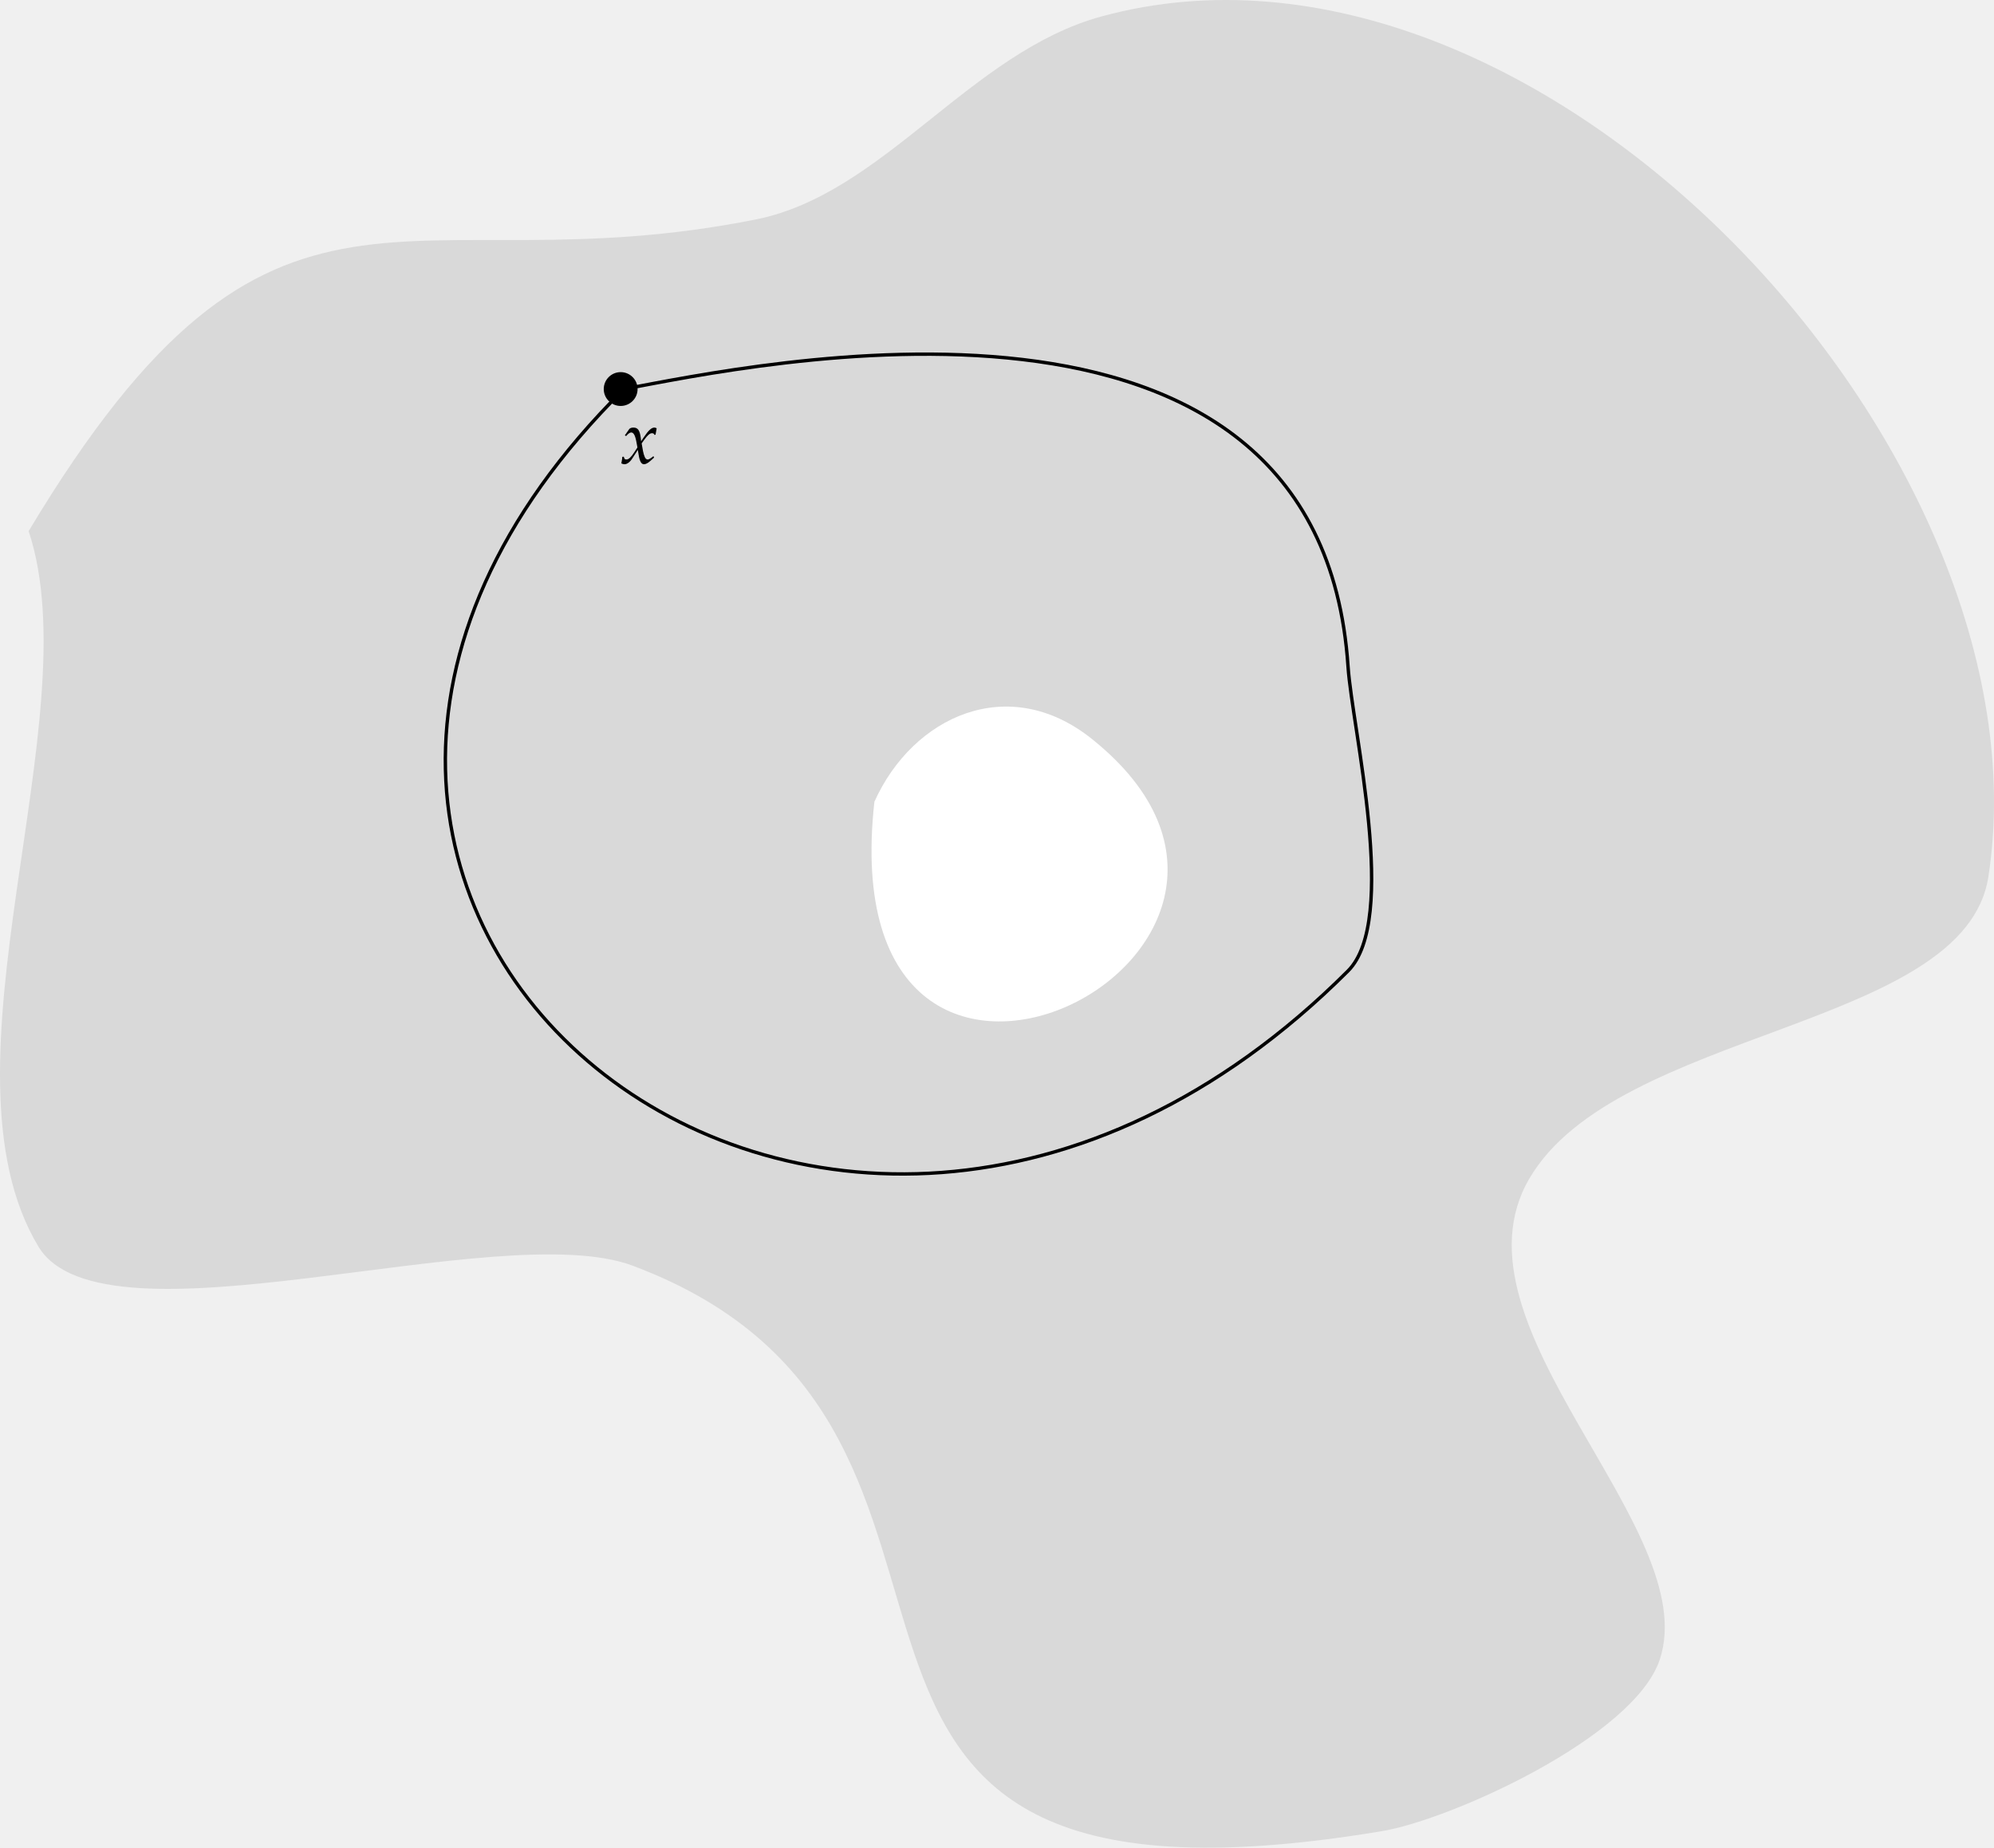
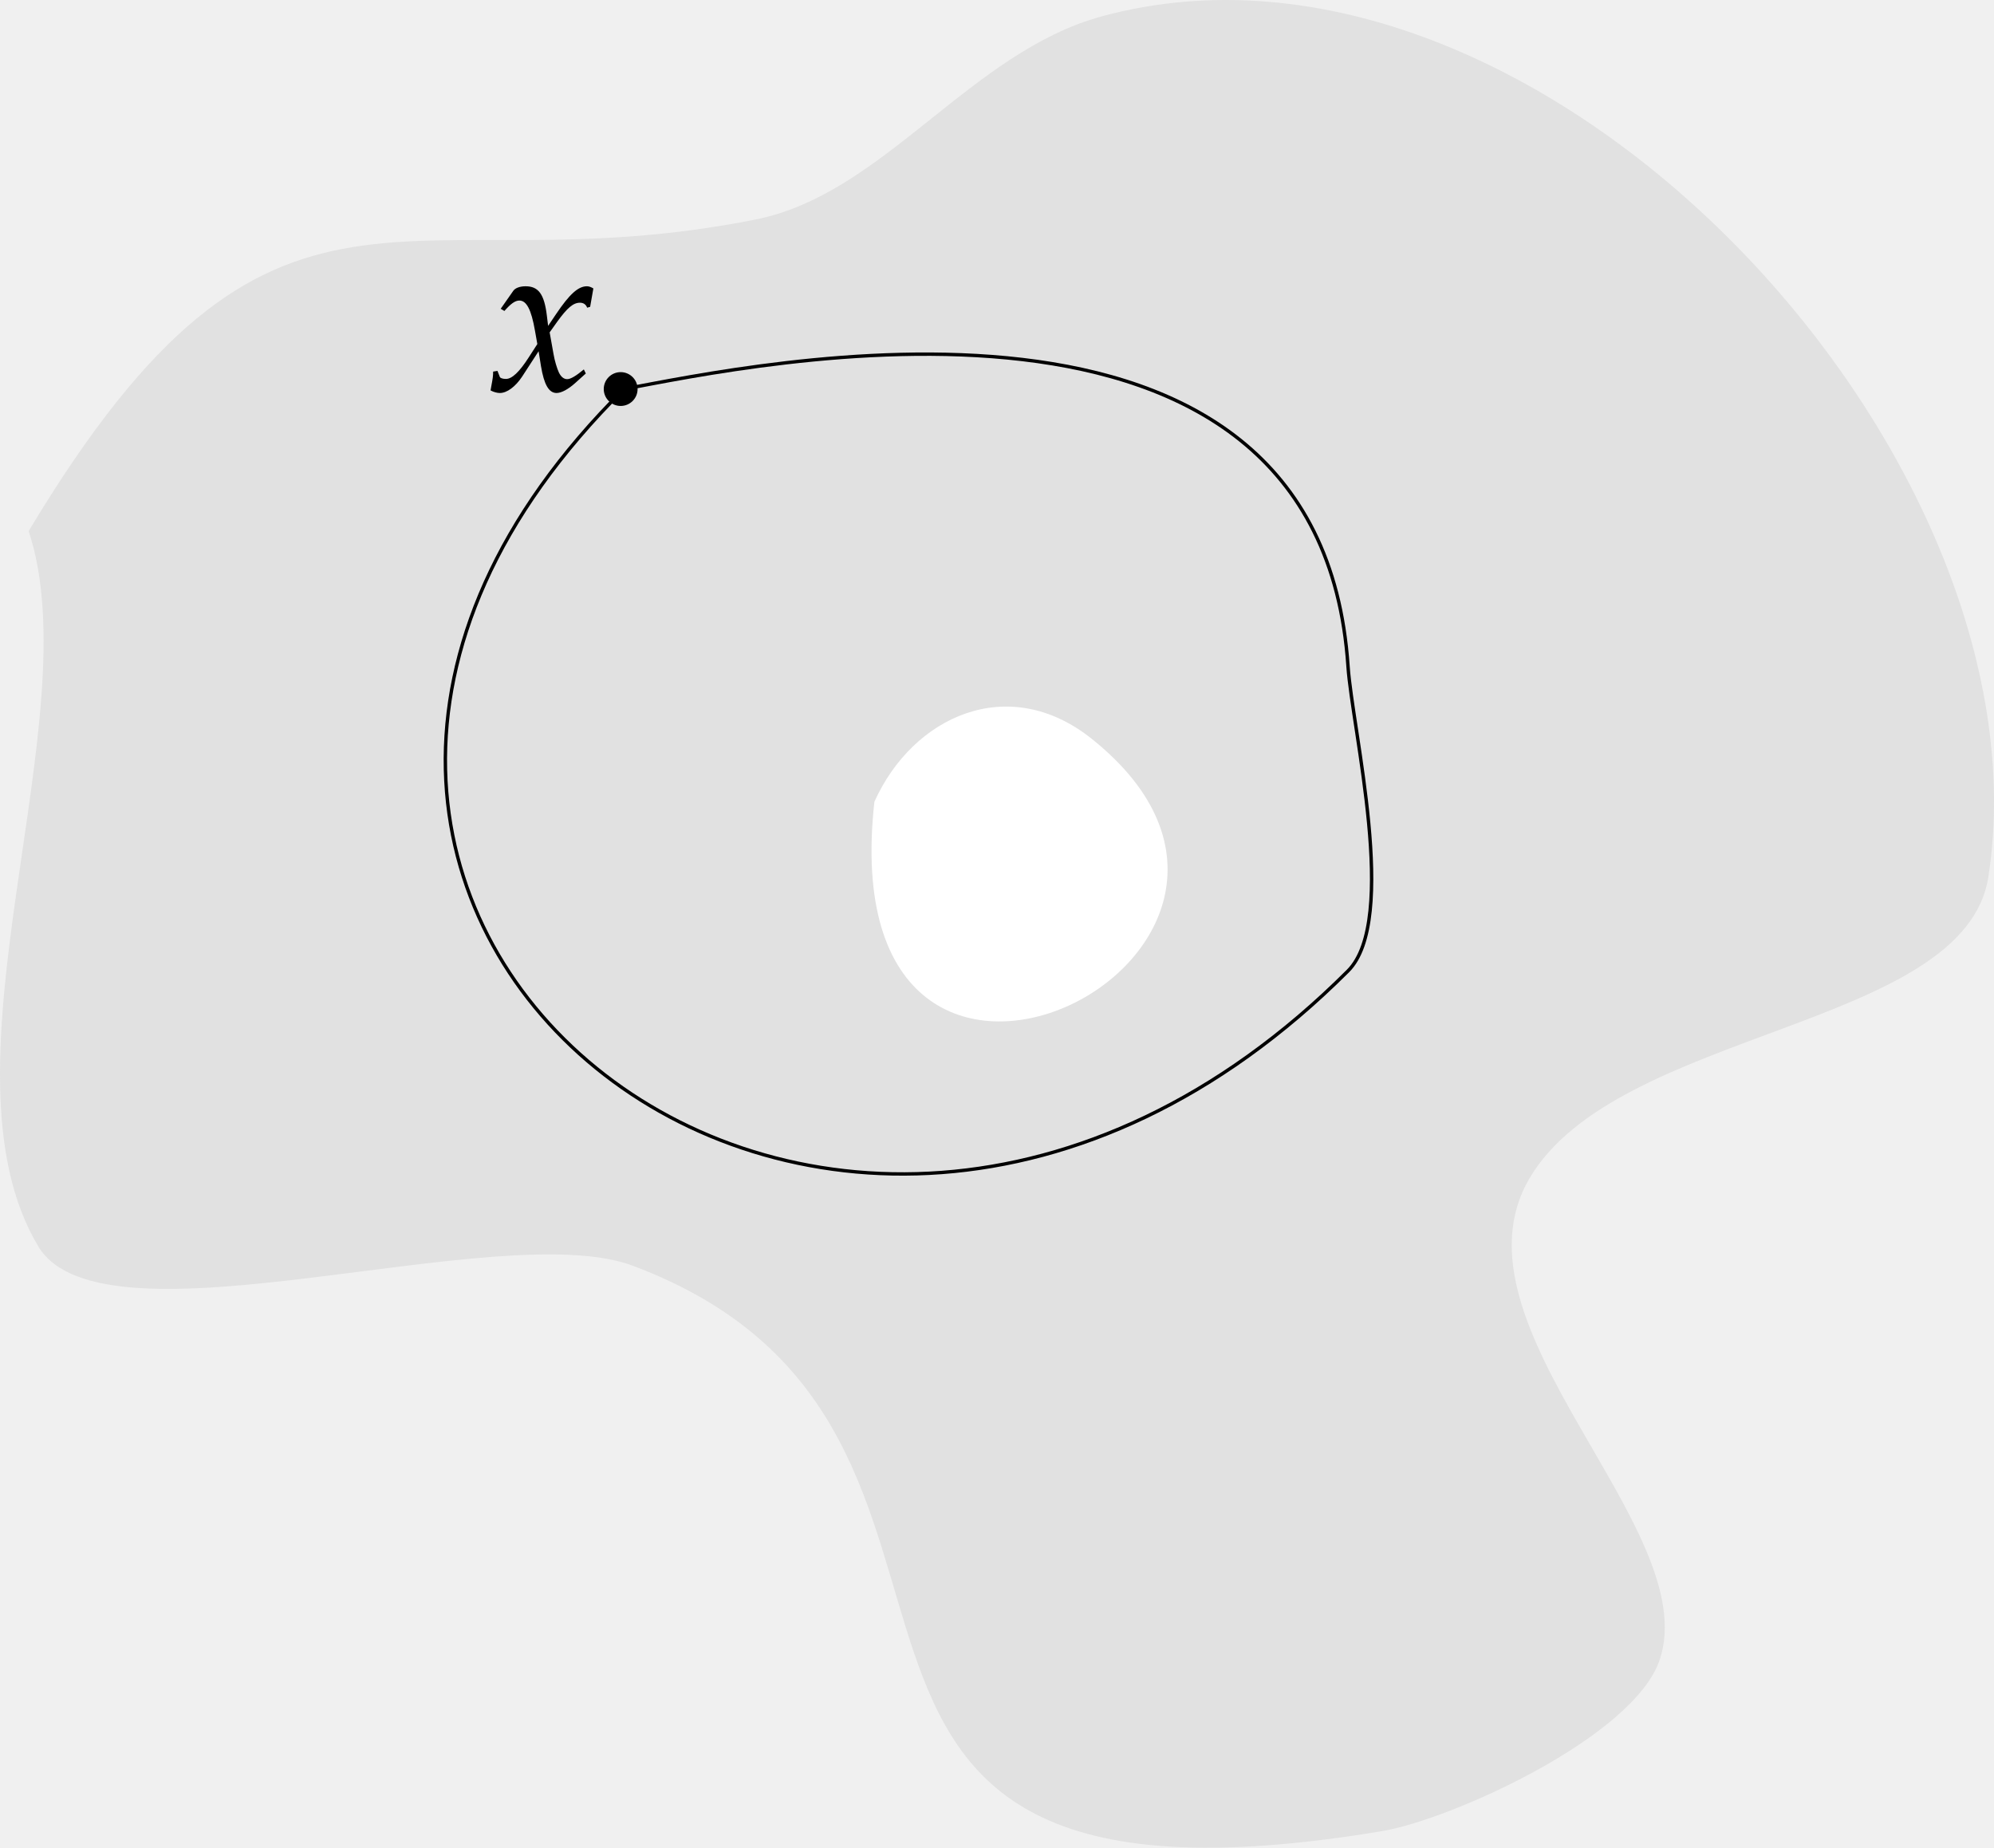
<svg xmlns="http://www.w3.org/2000/svg" width="589.405" height="546.167" id="svg2" version="1.1">
  <defs id="defs4">
    <clipPath clipPathUnits="userSpaceOnUse" id="clipPath3900">
      <path style="opacity:0.59;fill:#000000;fill-opacity:1;stroke:#000000;stroke-width:1px;stroke-linecap:butt;stroke-linejoin:miter;stroke-opacity:1" d="m 96,132.362 c 8.427,-11.194 59.288,-47.856 87.857,-33.571 52.827,26.414 42.987,115.779 85.714,137.143 307.976,153.988 192.635,214.883 -75,181.429 -44.662,-5.583 -156.795,-26.795 -185,-55 C -82.156,270.635 -11.291,113.155 96,132.362 z" id="path3902" />
    </clipPath>
  </defs>
  <g id="layer1" transform="translate(-31.53726,-15.36341)">
-     <path style="opacity:0.095;fill:#000000;fill-opacity:1;stroke:none" d="m 40,172.362 c 73.113,-121.925 110.259,-71.195 215,-92.143 37.79,-7.558 63.27,-49.398 102.143,-60 129.44,-35.302 281.377,129.266 262.143,254.286 -6.938,45.1 -109.769,44.808 -135.714,89.286 -25.408,43.556 51.551,103.204 38.571,142.143 C 514.511,528.828 460.438,553.242 440,556.648 236.458,590.572 348.738,438.318 218.571,389.505 179.072,374.693 62.082,415.832 42.857,383.791 10.99,330.679 58.483,227.811 40,172.362 z" id="path3014" />
+     <path style="opacity:1;fill:#e1e1e1;fill-opacity:1;stroke:none" d="m 40,172.362 c 73.113,-121.925 110.259,-71.195 215,-92.143 37.79,-7.558 63.27,-49.398 102.143,-60 129.44,-35.302 281.377,129.266 262.143,254.286 -6.938,45.1 -109.769,44.808 -135.714,89.286 -25.408,43.556 51.551,103.204 38.571,142.143 C 514.511,528.828 460.438,553.242 440,556.648 236.458,590.572 348.738,438.318 218.571,389.505 179.072,374.693 62.082,415.832 42.857,383.791 10.99,330.679 58.483,227.811 40,172.362 z" id="path3014" />
    <path style="fill:#ffffff;fill-opacity:1;stroke:none" d="m 290,252.362 c 11.365,-25.298 39.659,-38.273 64.286,-18.571 C 433.377,297.064 276.324,375.442 290,252.362" id="path3790" />
    <path style="fill:#000000;fill-opacity:1;stroke:none" id="path3796" d="m 210,157.362 c 0,8.284 -6.716,15 -15,15 -8.284,0 -15,-6.716 -15,-15 0,-8.284 6.716,-15 15,-15 8.284,0 15,6.716 15,15 z" transform="matrix(0.3333333,0,0,0.3333333,150,77.90812)" />
-     <text xml:space="preserve" style="font-size:40px;font-style:normal;font-weight:normal;line-height:125%;letter-spacing:0px;word-spacing:0px;fill:#000000;fill-opacity:1;stroke:none;font-family:Sans" x="215" y="152.362" id="text3800">
-       <tspan id="tspan3802" x="215" y="152.362" style="font-size:22px;font-style:italic;font-variant:normal;font-weight:normal;font-stretch:normal;font-family:TeXGyrePagella;-inkscape-font-specification:TeXGyrePagella Italic">x</tspan>
+     <text xml:space="preserve" style="font-size:40px;font-style:normal;font-weight:normal;line-height:125%;letter-spacing:0px;word-spacing:0px;fill:#000000;fill-opacity:1;stroke:none;font-family:Sans" x="175.961" y="130.826" id="text3800">
+       <tspan id="tspan3802" x="175.961" y="130.826" style="font-size:64px;font-style:italic;font-variant:normal;font-weight:normal;font-stretch:normal;font-family:TeXGyrePagella;-inkscape-font-specification:TeXGyrePagella Italic">x</tspan>
    </text>
    <path style="opacity:0;fill:#000000;fill-opacity:1;stroke:#000000;stroke-width:1px;stroke-linecap:butt;stroke-linejoin:miter;stroke-opacity:1" d="m 110,128.362 c 147.121,-12.692 87.018,29.122 140.518,136.122 21.741,43.481 161.232,107.242 152.533,133.34 C 368.392,501.801 -88.116,270.911 110,128.362" id="path3876" />
    <path style="fill:none;stroke:#000000;stroke-width:1px;stroke-linecap:butt;stroke-linejoin:miter;stroke-opacity:1" d="m 216,130.362 c -152.901,151.405 59.524,326.476 214,172 15.052,-15.052 1.243,-71.359 0,-90 -8.382,-125.728 -176.899,-88.871 -214,-82" id="path3966" />
  </g>
</svg>
